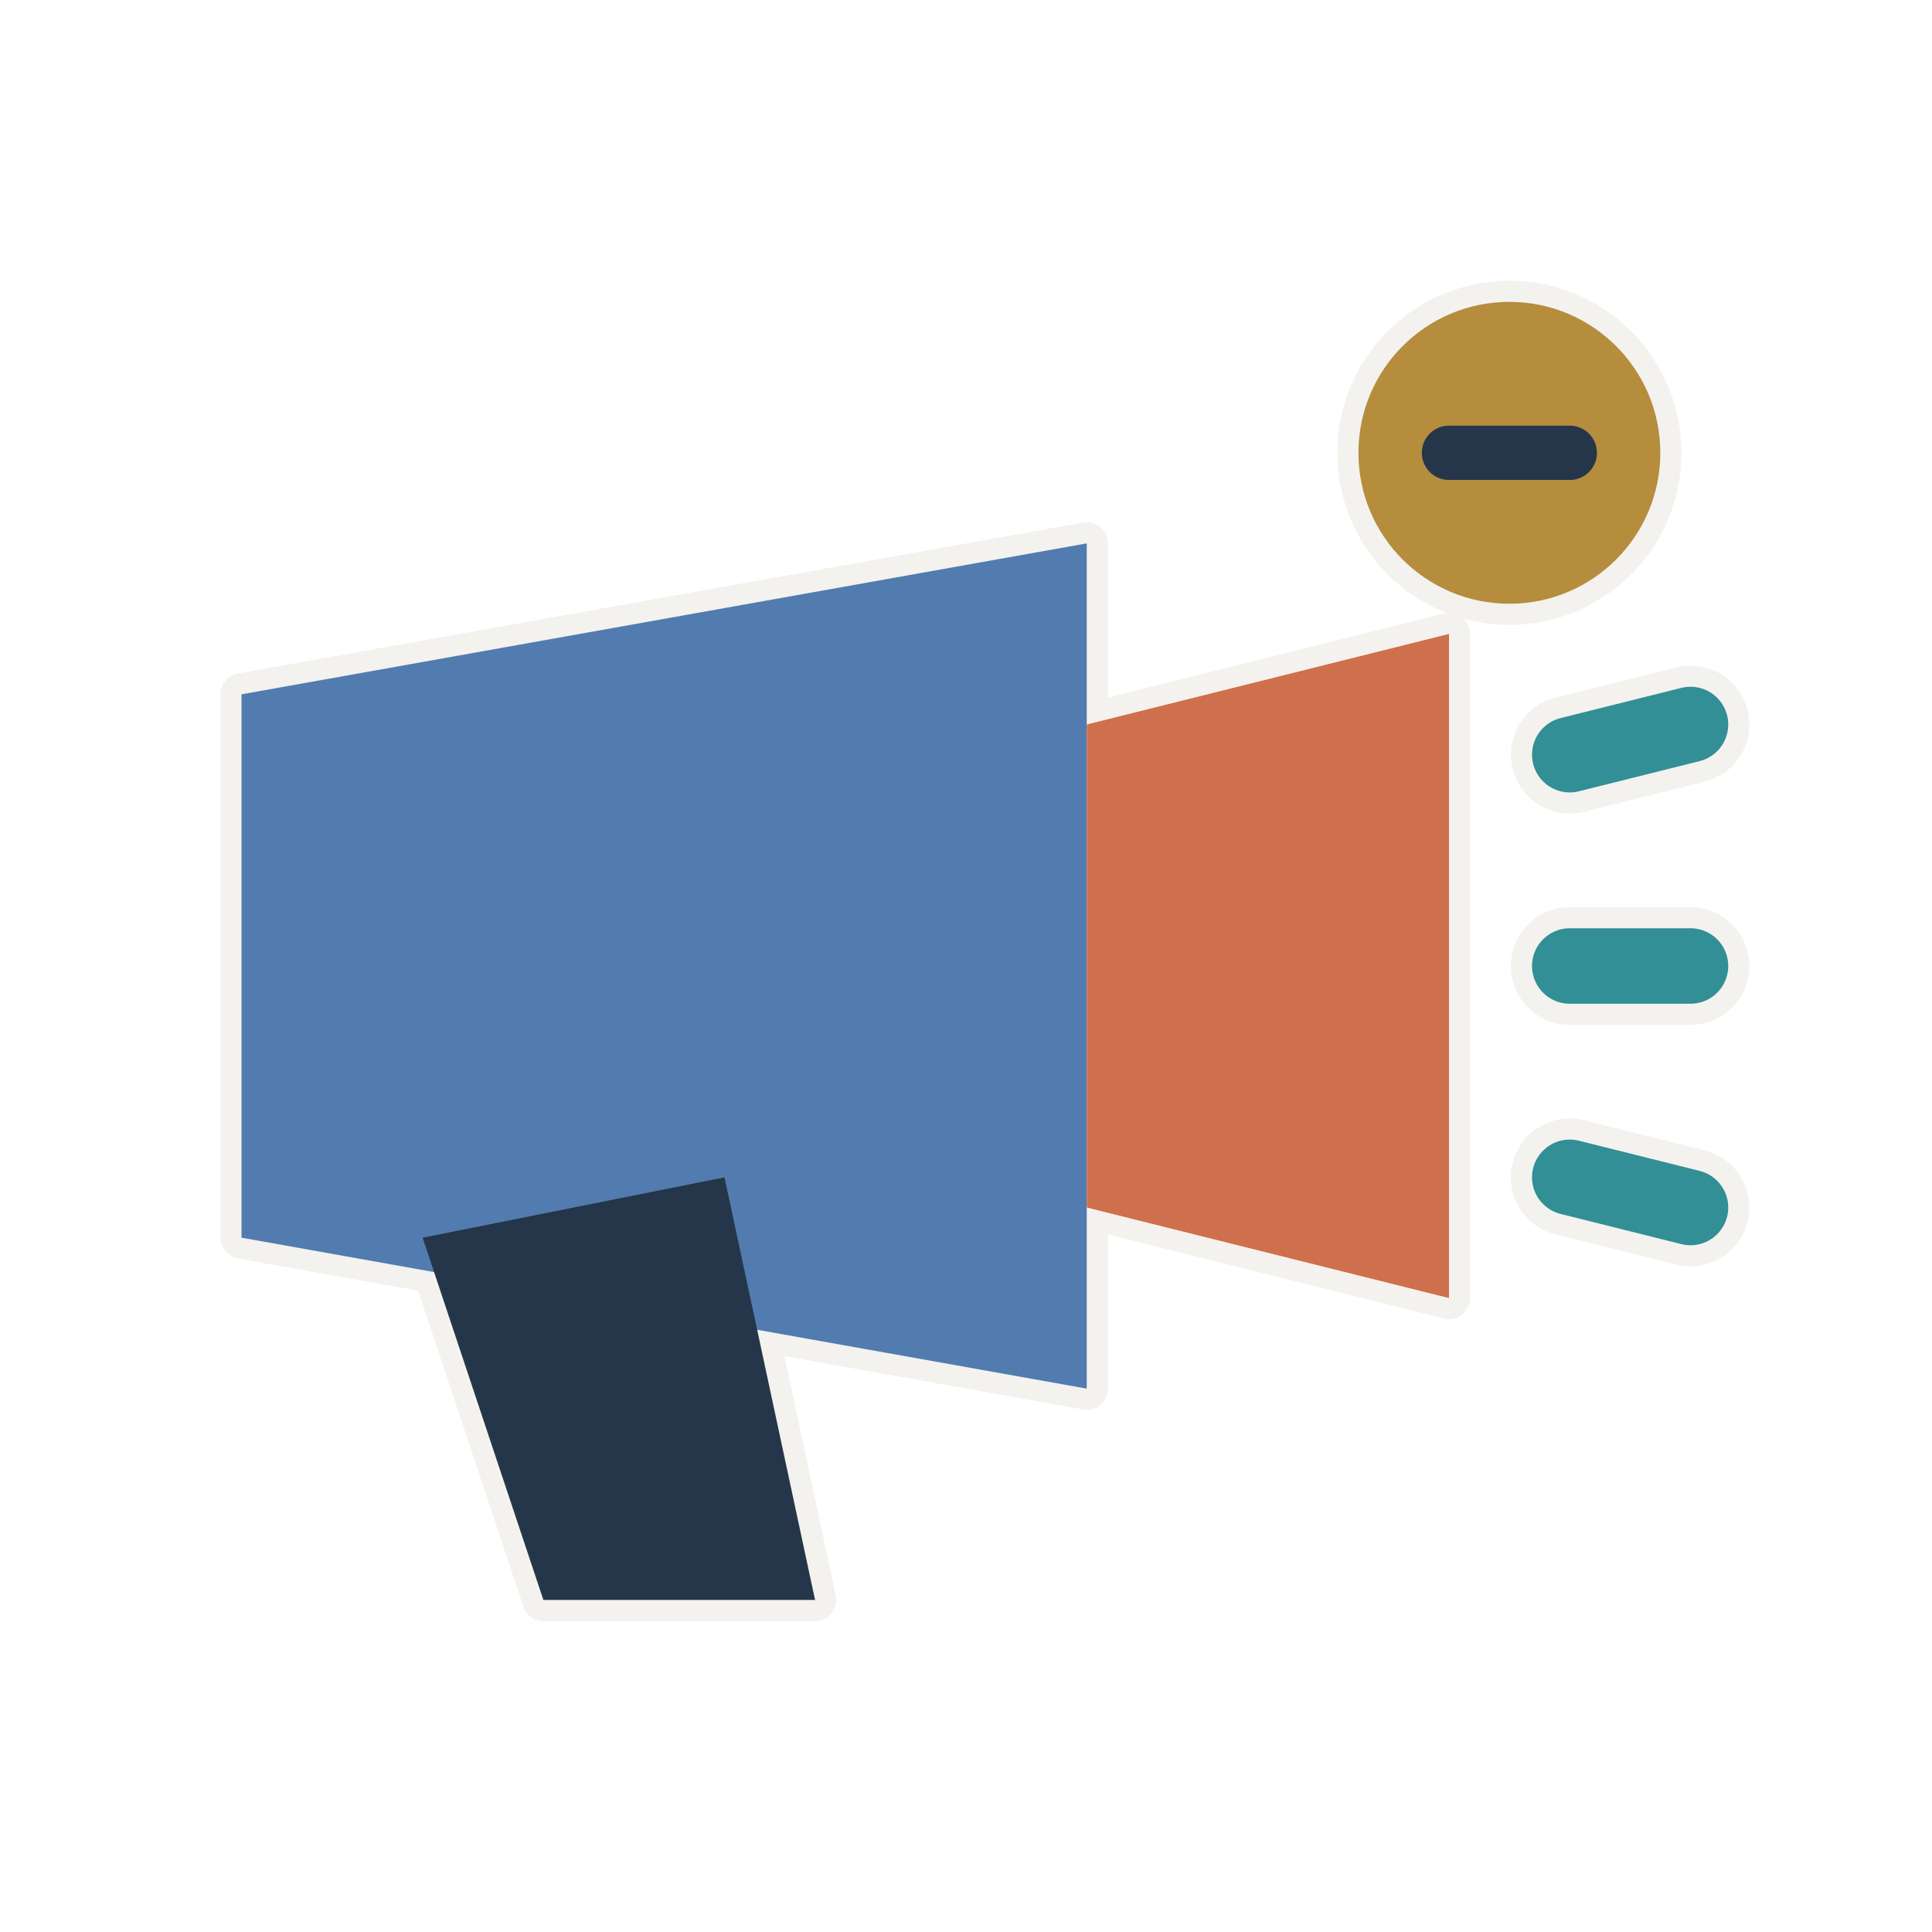
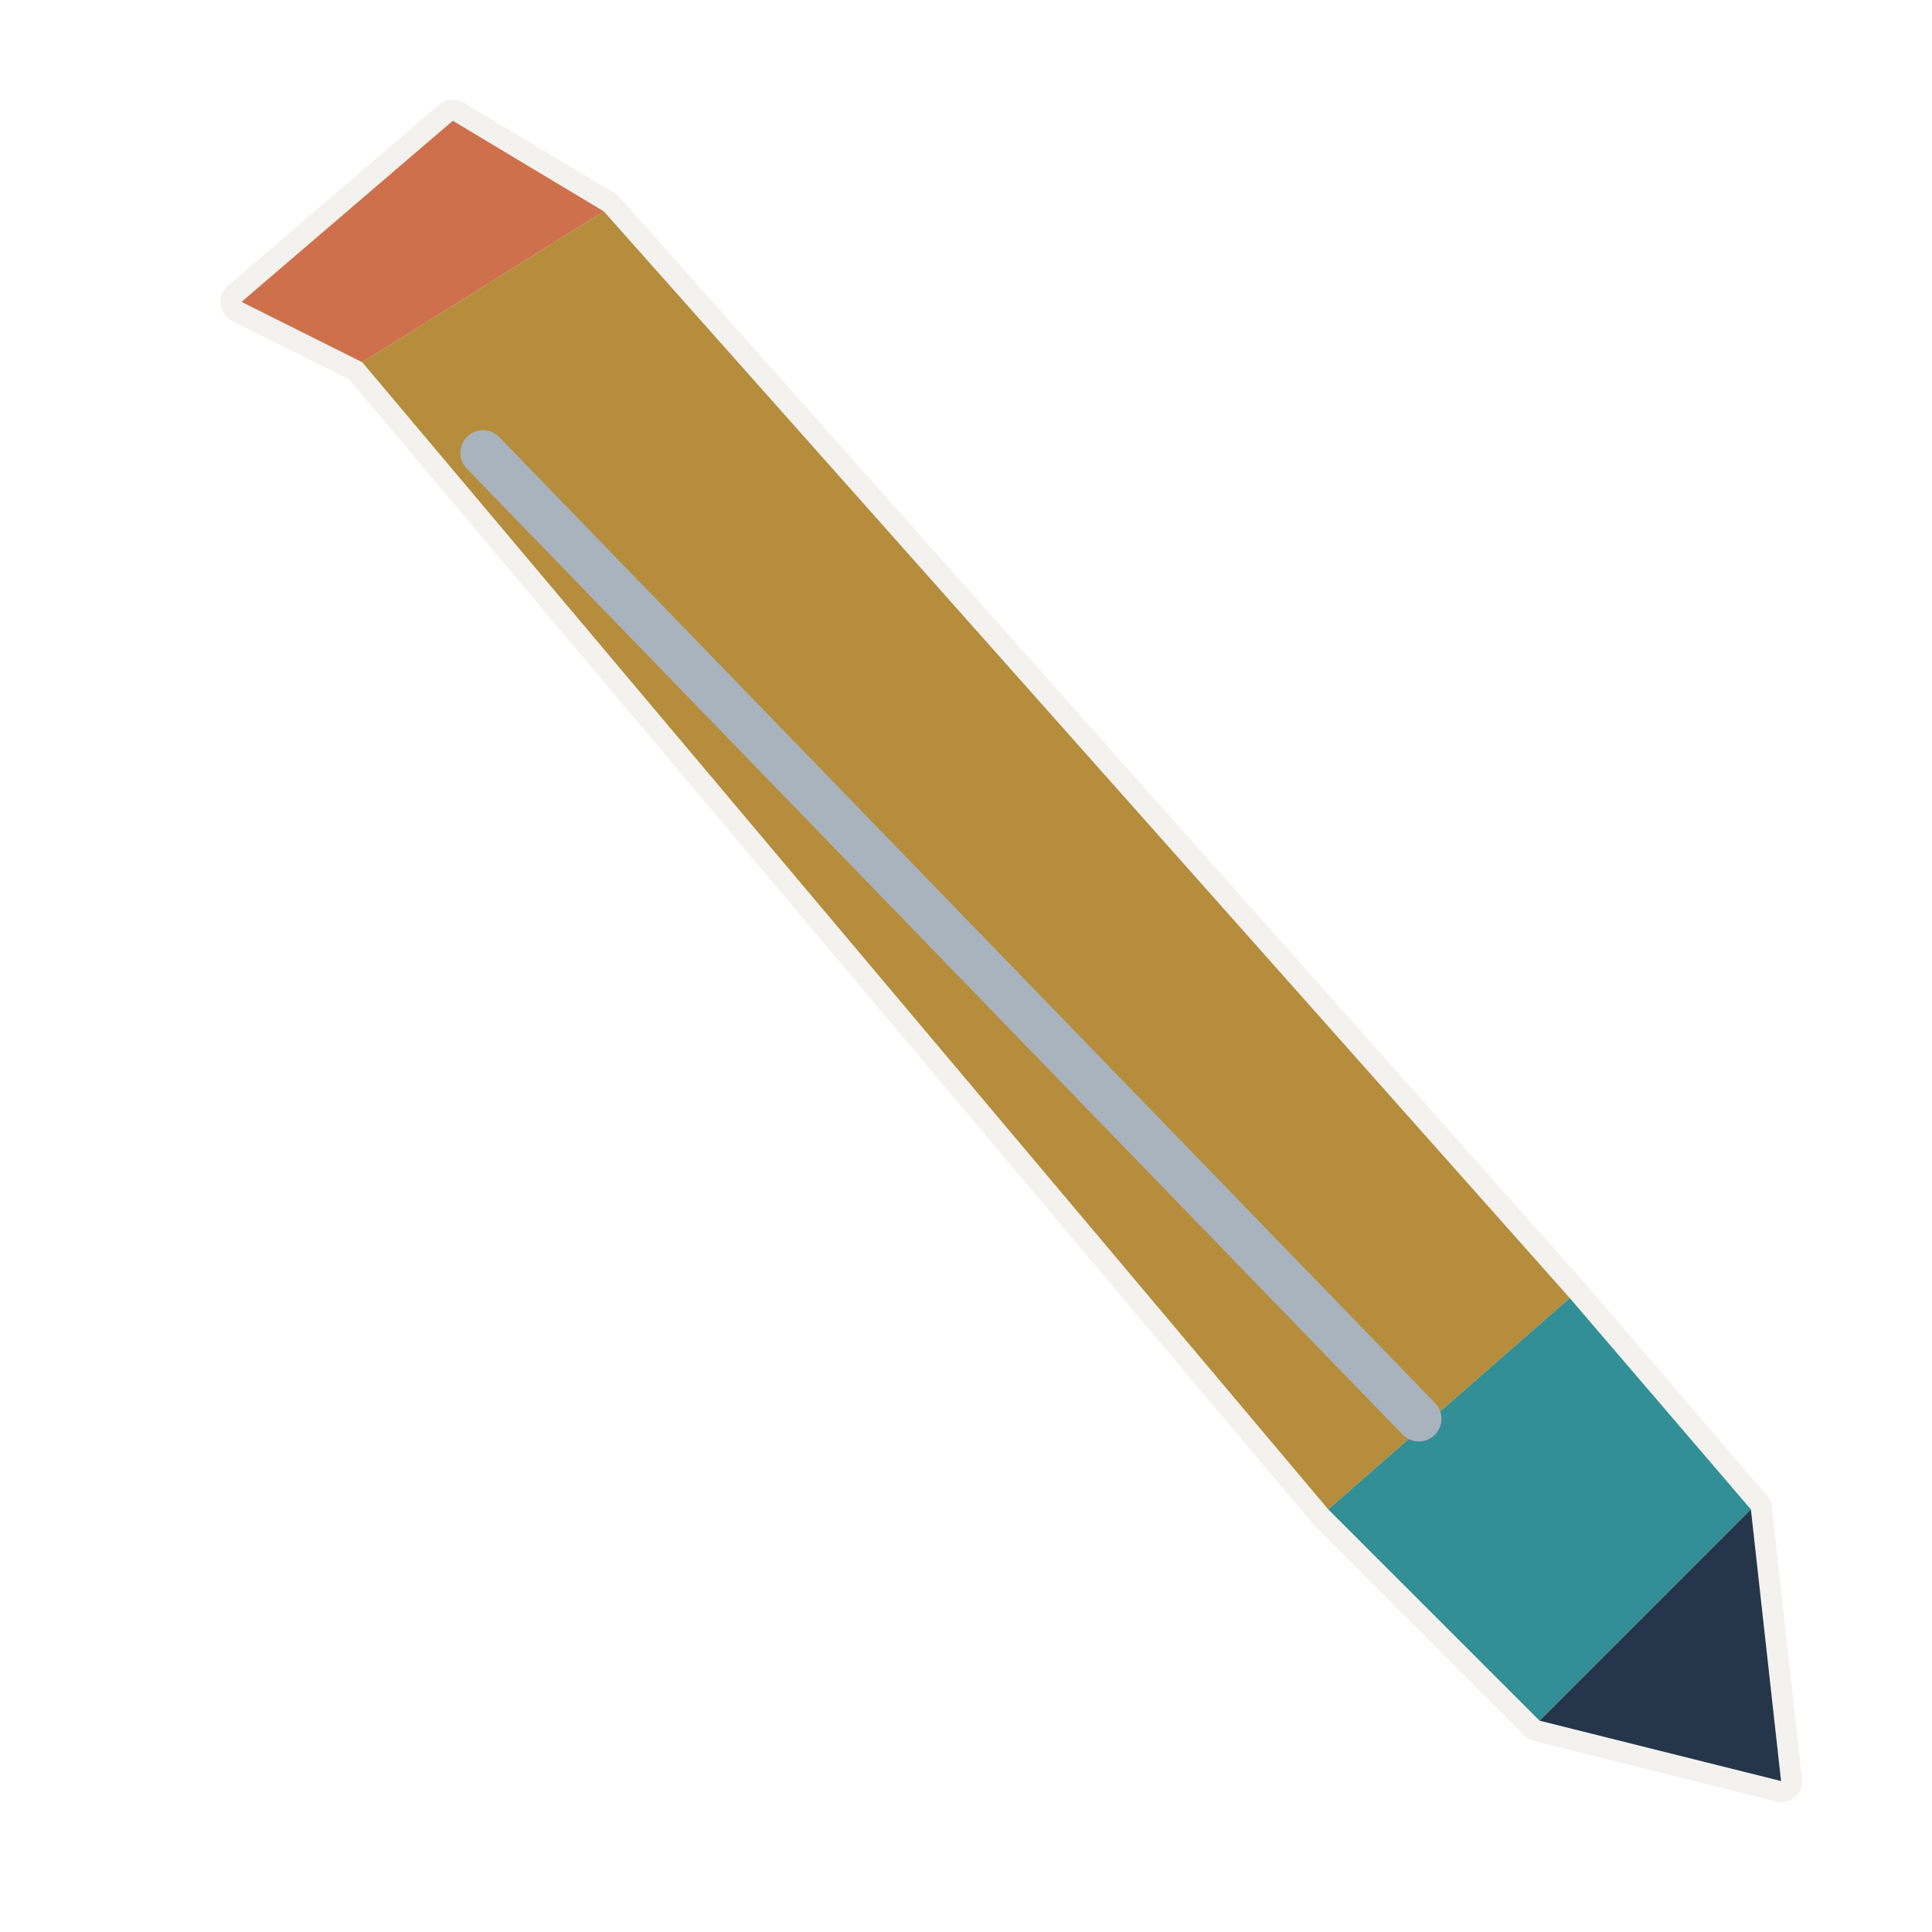
<svg xmlns="http://www.w3.org/2000/svg" width="64" height="64" viewBox="0 0 64 64" fill="none" stroke-linecap="round" stroke-linejoin="round" role="img" aria-labelledby="title">
  <g aria-hidden="true">
-     <path d="M8 23L36 18L36 46L8 41Z" fill="#F3F2EE" stroke="#F3F2EE" stroke-width="1.4" />
-     <path d="M36 24L48 21L48 43L36 40Z" fill="#F3F2EE" stroke="#F3F2EE" stroke-width="1.4" />
-     <path d="M14 41L18 53L27 53L24 39Z" fill="#F3F2EE" stroke="#F3F2EE" stroke-width="1.4" />
-     <path d="M52 25L56 24" fill="none" stroke="#F3F2EE" stroke-width="3.9" />
-     <path d="M52 32L56 32" fill="none" stroke="#F3F2EE" stroke-width="3.9" />
-     <path d="M52 39L56 40" fill="none" stroke="#F3F2EE" stroke-width="3.9" />
-     <circle cx="50" cy="15" r="5" fill="#F3F2EE" stroke="#F3F2EE" stroke-width="1.4" />
-     <path d="M48 15L52 15" fill="none" stroke="#F3F2EE" stroke-width="3.2" />
+     <path d="M12 12L20 7L52 43L44 50Z" fill="#F3F2EE" stroke="#F3F2EE" stroke-width="1.4" />
+     <path d="M12 12L20 7L15 4L8 10Z" fill="#F3F2EE" stroke="#F3F2EE" stroke-width="1.4" />
+     <path d="M44 50L52 43L58 50L51 57Z" fill="#F3F2EE" stroke="#F3F2EE" stroke-width="1.4" />
+     <path d="M51 57L58 50L59 59Z" fill="#F3F2EE" stroke="#F3F2EE" stroke-width="1.4" />
+     <path d="M16 15L47 47" fill="none" stroke="#F3F2EE" stroke-width="2.9" />
  </g>
  <g>
-     <path d="M8 23L36 18L36 46L8 41Z" fill="#527CAF" stroke="none" stroke-width="2.5" />
-     <path d="M36 24L48 21L48 43L36 40Z" fill="#CF704D" stroke="none" stroke-width="2.5" />
-     <path d="M14 41L18 53L27 53L24 39Z" fill="#26364A" stroke="none" stroke-width="2.5" />
-     <path d="M52 25L56 24" fill="none" stroke="#318F95" stroke-width="2.5" />
-     <path d="M52 32L56 32" fill="none" stroke="#318F95" stroke-width="2.5" />
-     <path d="M52 39L56 40" fill="none" stroke="#318F95" stroke-width="2.5" />
-     <circle cx="50" cy="15" r="5" fill="#B58D3C" stroke="none" stroke-width="2.5" />
-     <path d="M48 15L52 15" fill="none" stroke="#26364A" stroke-width="1.8" />
+     <path d="M12 12L20 7L52 43L44 50Z" fill="#B58D3C" stroke="none" stroke-width="2.5" />
+     <path d="M12 12L20 7L15 4L8 10Z" fill="#CF704D" stroke="none" stroke-width="2.5" />
+     <path d="M44 50L52 43L58 50L51 57Z" fill="#318F95" stroke="none" stroke-width="2.5" />
+     <path d="M51 57L58 50L59 59Z" fill="#26364A" stroke="none" stroke-width="2.5" />
+     <path d="M16 15L47 47" fill="none" stroke="#A9B3BD" stroke-width="1.5" />
  </g>
</svg>
